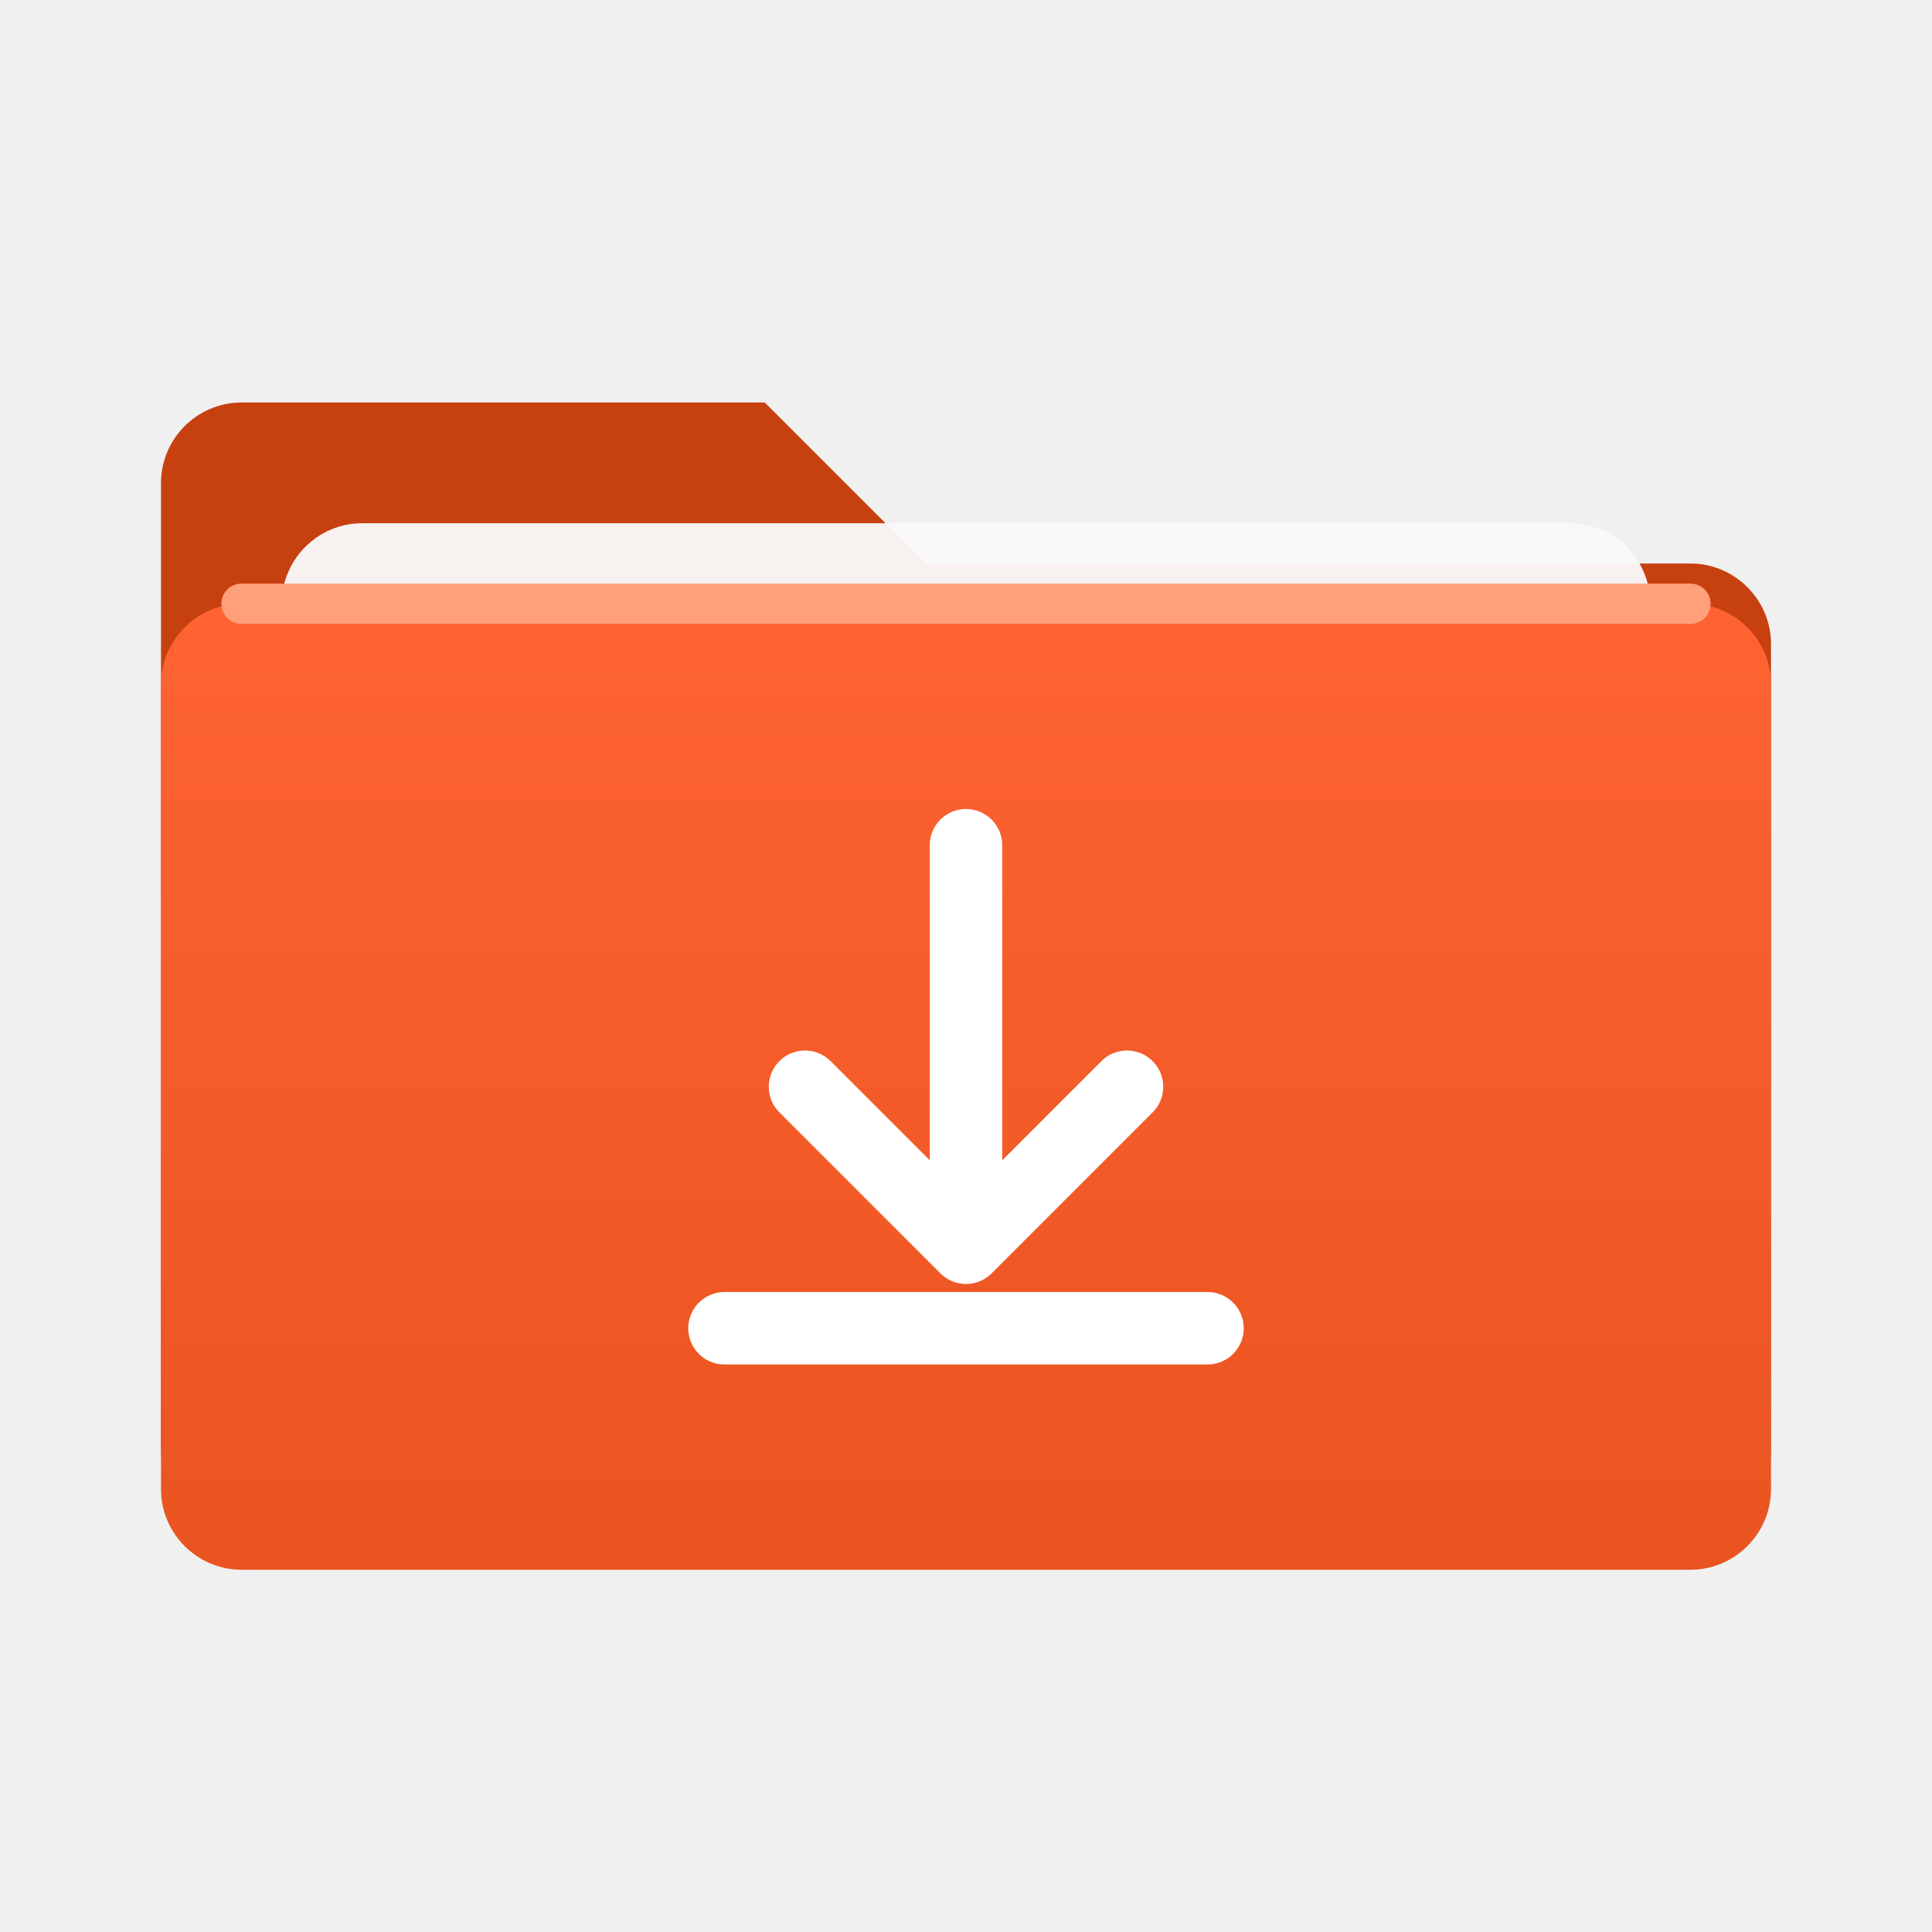
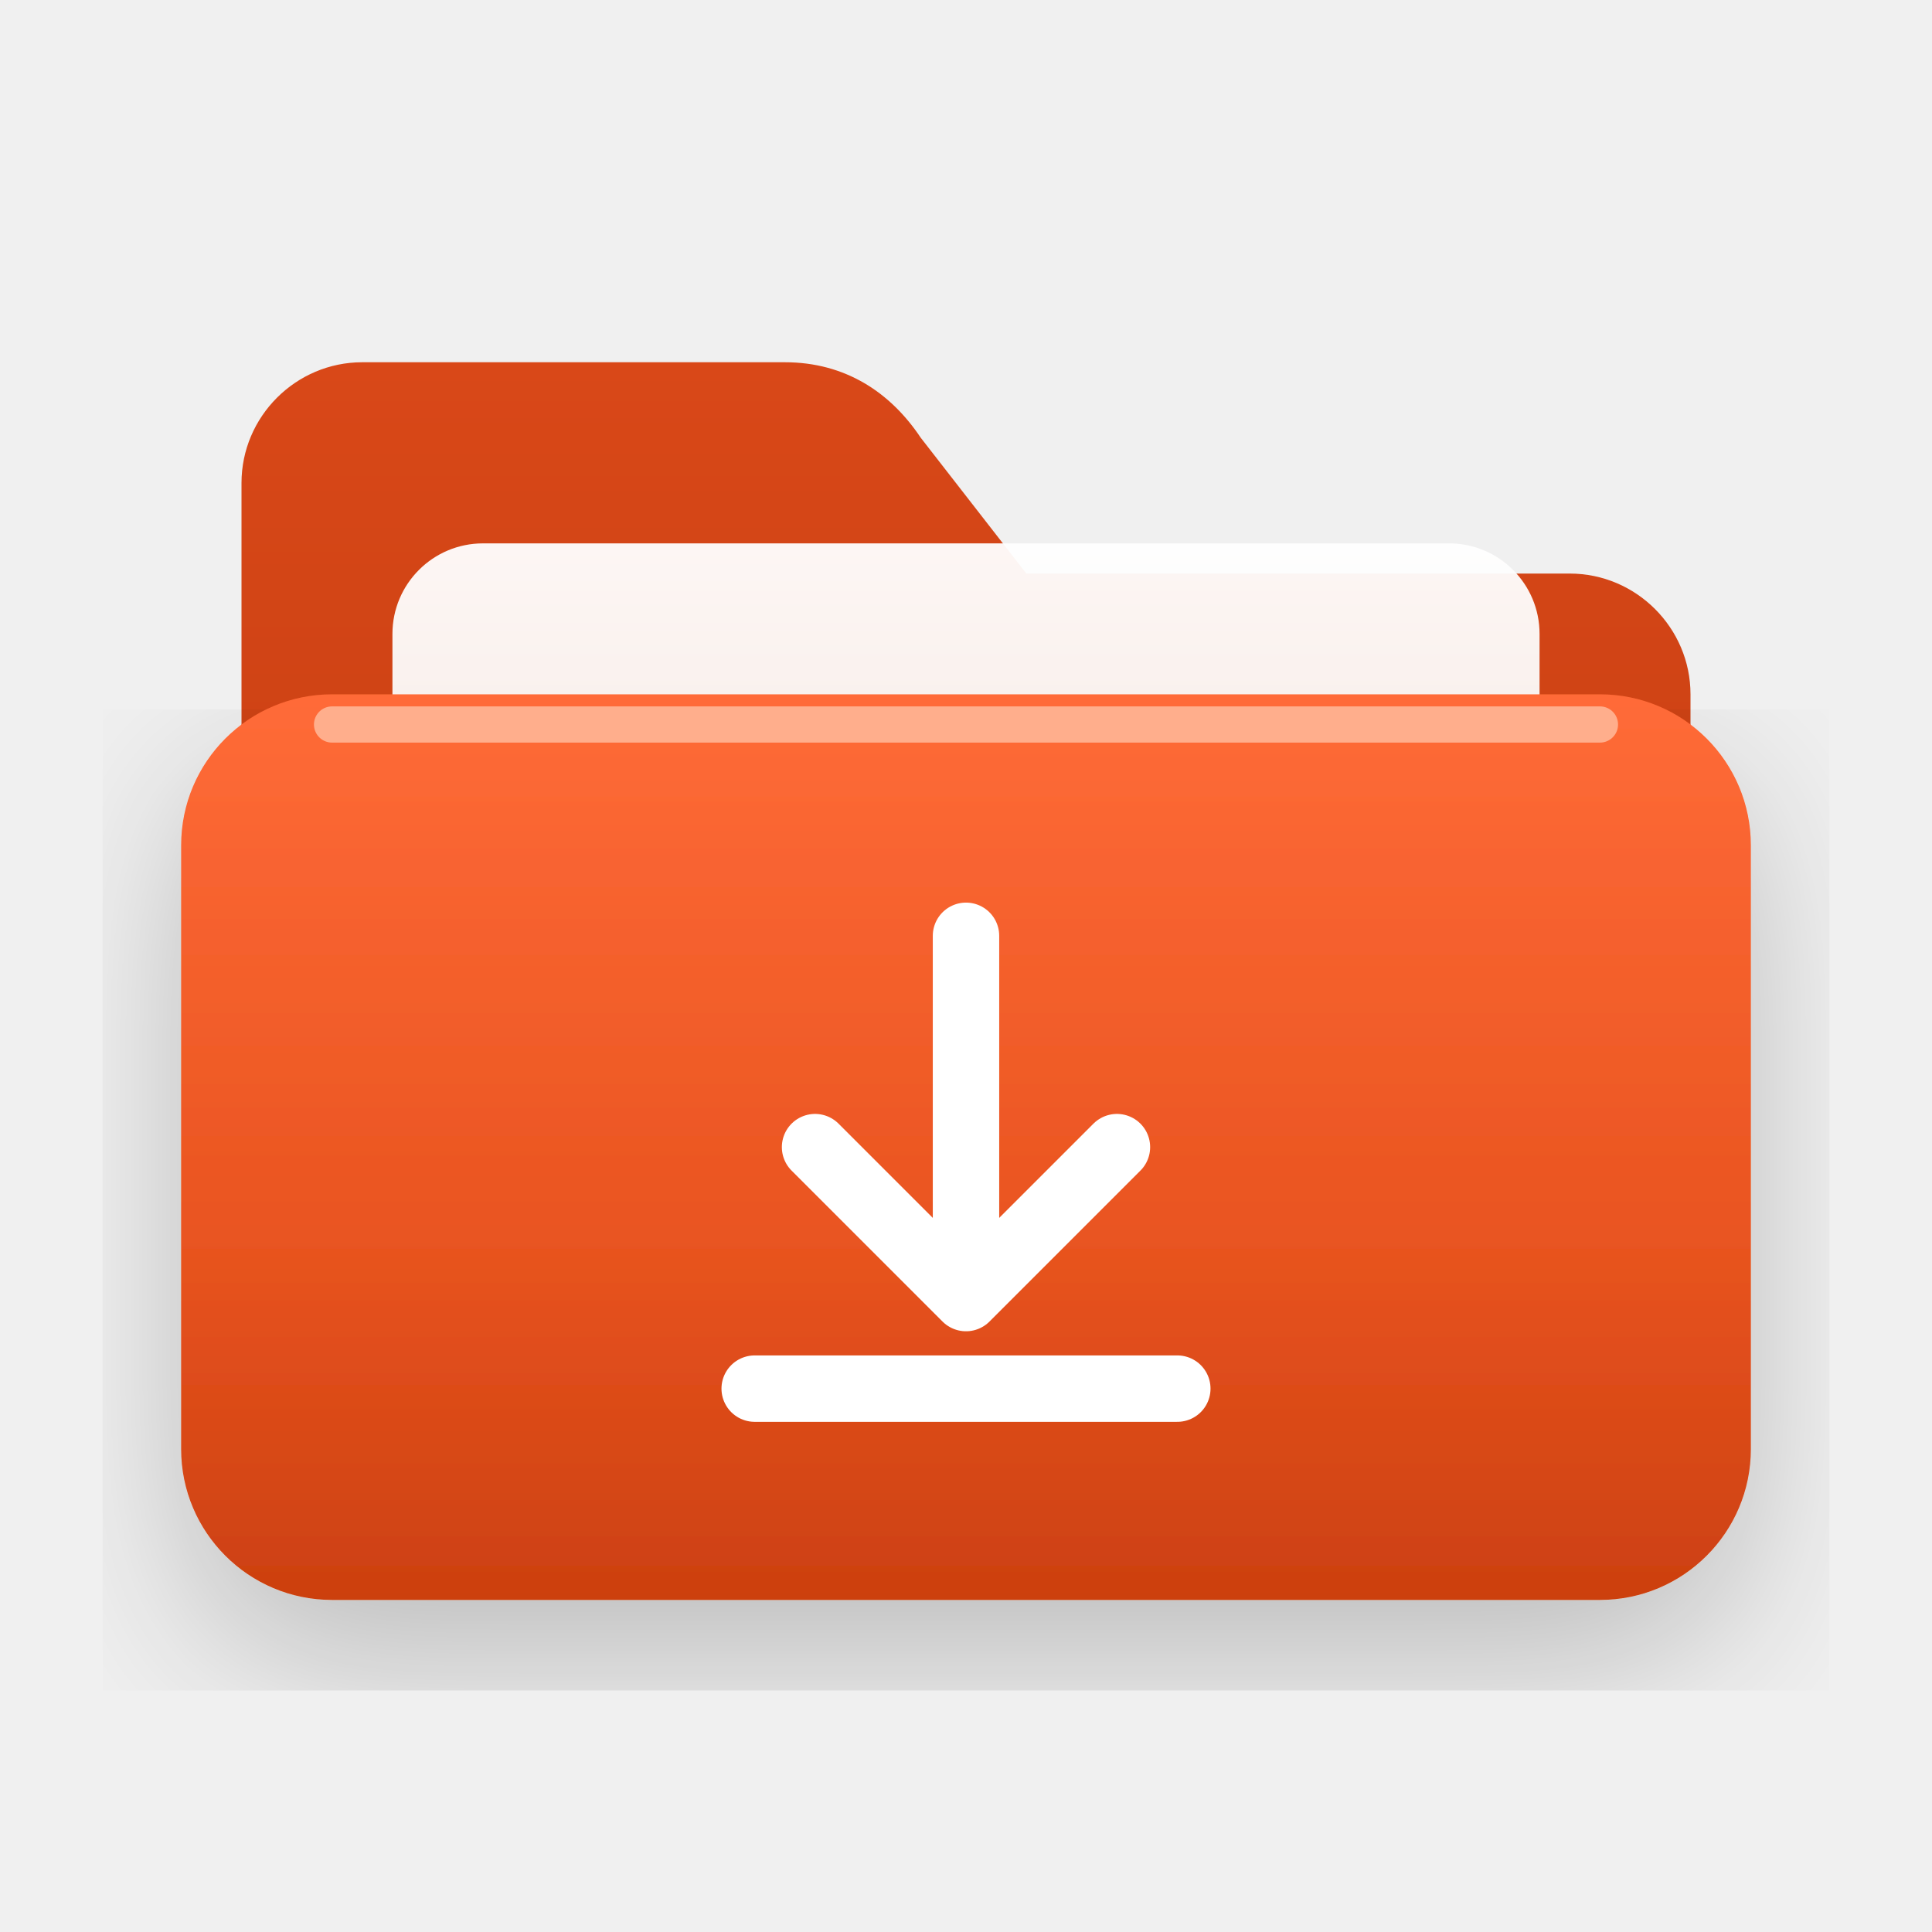
- <svg xmlns="http://www.w3.org/2000/svg" width="48" height="48" viewBox="0 0 48 48">
+ <svg xmlns="http://www.w3.org/2000/svg" width="64" height="64" viewBox="0 0 64 64">
  <defs>
+     <linearGradient id="folder-back" x1="0%" y1="0%" x2="0%" y2="100%">
+       <stop offset="0%" stop-color="#D94818" />
+       <stop offset="100%" stop-color="#B8380E" />
+     </linearGradient>
    <linearGradient id="folder-front" x1="0%" y1="0%" x2="0%" y2="100%">
-       <stop offset="0%" stop-color="#FF6332" />
-       <stop offset="100%" stop-color="#E95420" />
+       <stop offset="0%" stop-color="#FF6B38" />
+       <stop offset="60%" stop-color="#E95420" />
+       <stop offset="100%" stop-color="#CC4010" />
    </linearGradient>
+     <linearGradient id="paper-grad" x1="0%" y1="0%" x2="0%" y2="100%">
+       <stop offset="0%" stop-color="#FFFFFF" />
+       <stop offset="100%" stop-color="#EDE8E2" />
+     </linearGradient>
+     <filter id="pocket-shadow" x="-5%" y="-5%" width="110%" height="115%">
+       <feDropShadow dx="0" dy="2" stdDeviation="3" flood-color="#000000" flood-opacity="0.22" />
+     </filter>
  </defs>
-   <path d="M 6 10 C 4.9 10 4 10.9 4 12 L 4 36 C 4 37.1 4.9 38 6 38 L 42 38 C 43.1 38 44 37.1 44 36 L 44 16 C 44 14.9 43.1 14 42 14 L 23 14 L 19 10 Z" fill="#C74010" />
-   <rect x="7" y="13" width="34" height="20" rx="2" fill="#FAFAFB" opacity="0.95" />
-   <path d="M 4 17 C 4 15.9 4.9 15 6 15 L 42 15 C 43.1 15 44 15.9 44 17 L 44 37 C 44 38.1 43.1 39 42 39 L 6 39 C 4.9 39 4 38.1 4 37 Z" fill="url(#folder-front)" />
-   <path d="M 6 15 L 42 15" stroke="#FFA07A" stroke-width="1" stroke-linecap="round" />
-   <path d="M 24 21 L 24 31 M 20 27 L 24 31 L 28 27 M 18 33 L 30 33" fill="none" stroke="#FFFFFF" stroke-width="1.8" stroke-linecap="round" stroke-linejoin="round" />
+   <path d="M 8 16 C 8 13.8 9.8 12 12 12 L 26 12 C 28 12 29.5 13 30.5 14.5 L 34 19 L 52 19 C 54.2 19 56 20.8 56 23 L 56 48 C 56 50.2 54.2 52 52 52 L 12 52 C 9.8 52 8 50.2 8 48 Z" fill="url(#folder-back)" />
+   <rect x="13" y="18" width="38" height="24" rx="3" fill="url(#paper-grad)" opacity="0.95" />
+   <rect x="6" y="23" width="52" height="30" rx="5" fill="url(#folder-front)" filter="url(#pocket-shadow)" />
+   <path d="M 11 24 L 53 24" stroke="#FFAE8C" stroke-width="1.2" stroke-linecap="round" />
+   <g transform="translate(0, 3)">
+     <path d="M 32 28 L 32 40 M 27 35 L 32 40 L 37 35 M 25 43 L 39 43" fill="none" stroke="#FFFFFF" stroke-width="2.2" stroke-linecap="round" stroke-linejoin="round" />
+   </g>
</svg>
